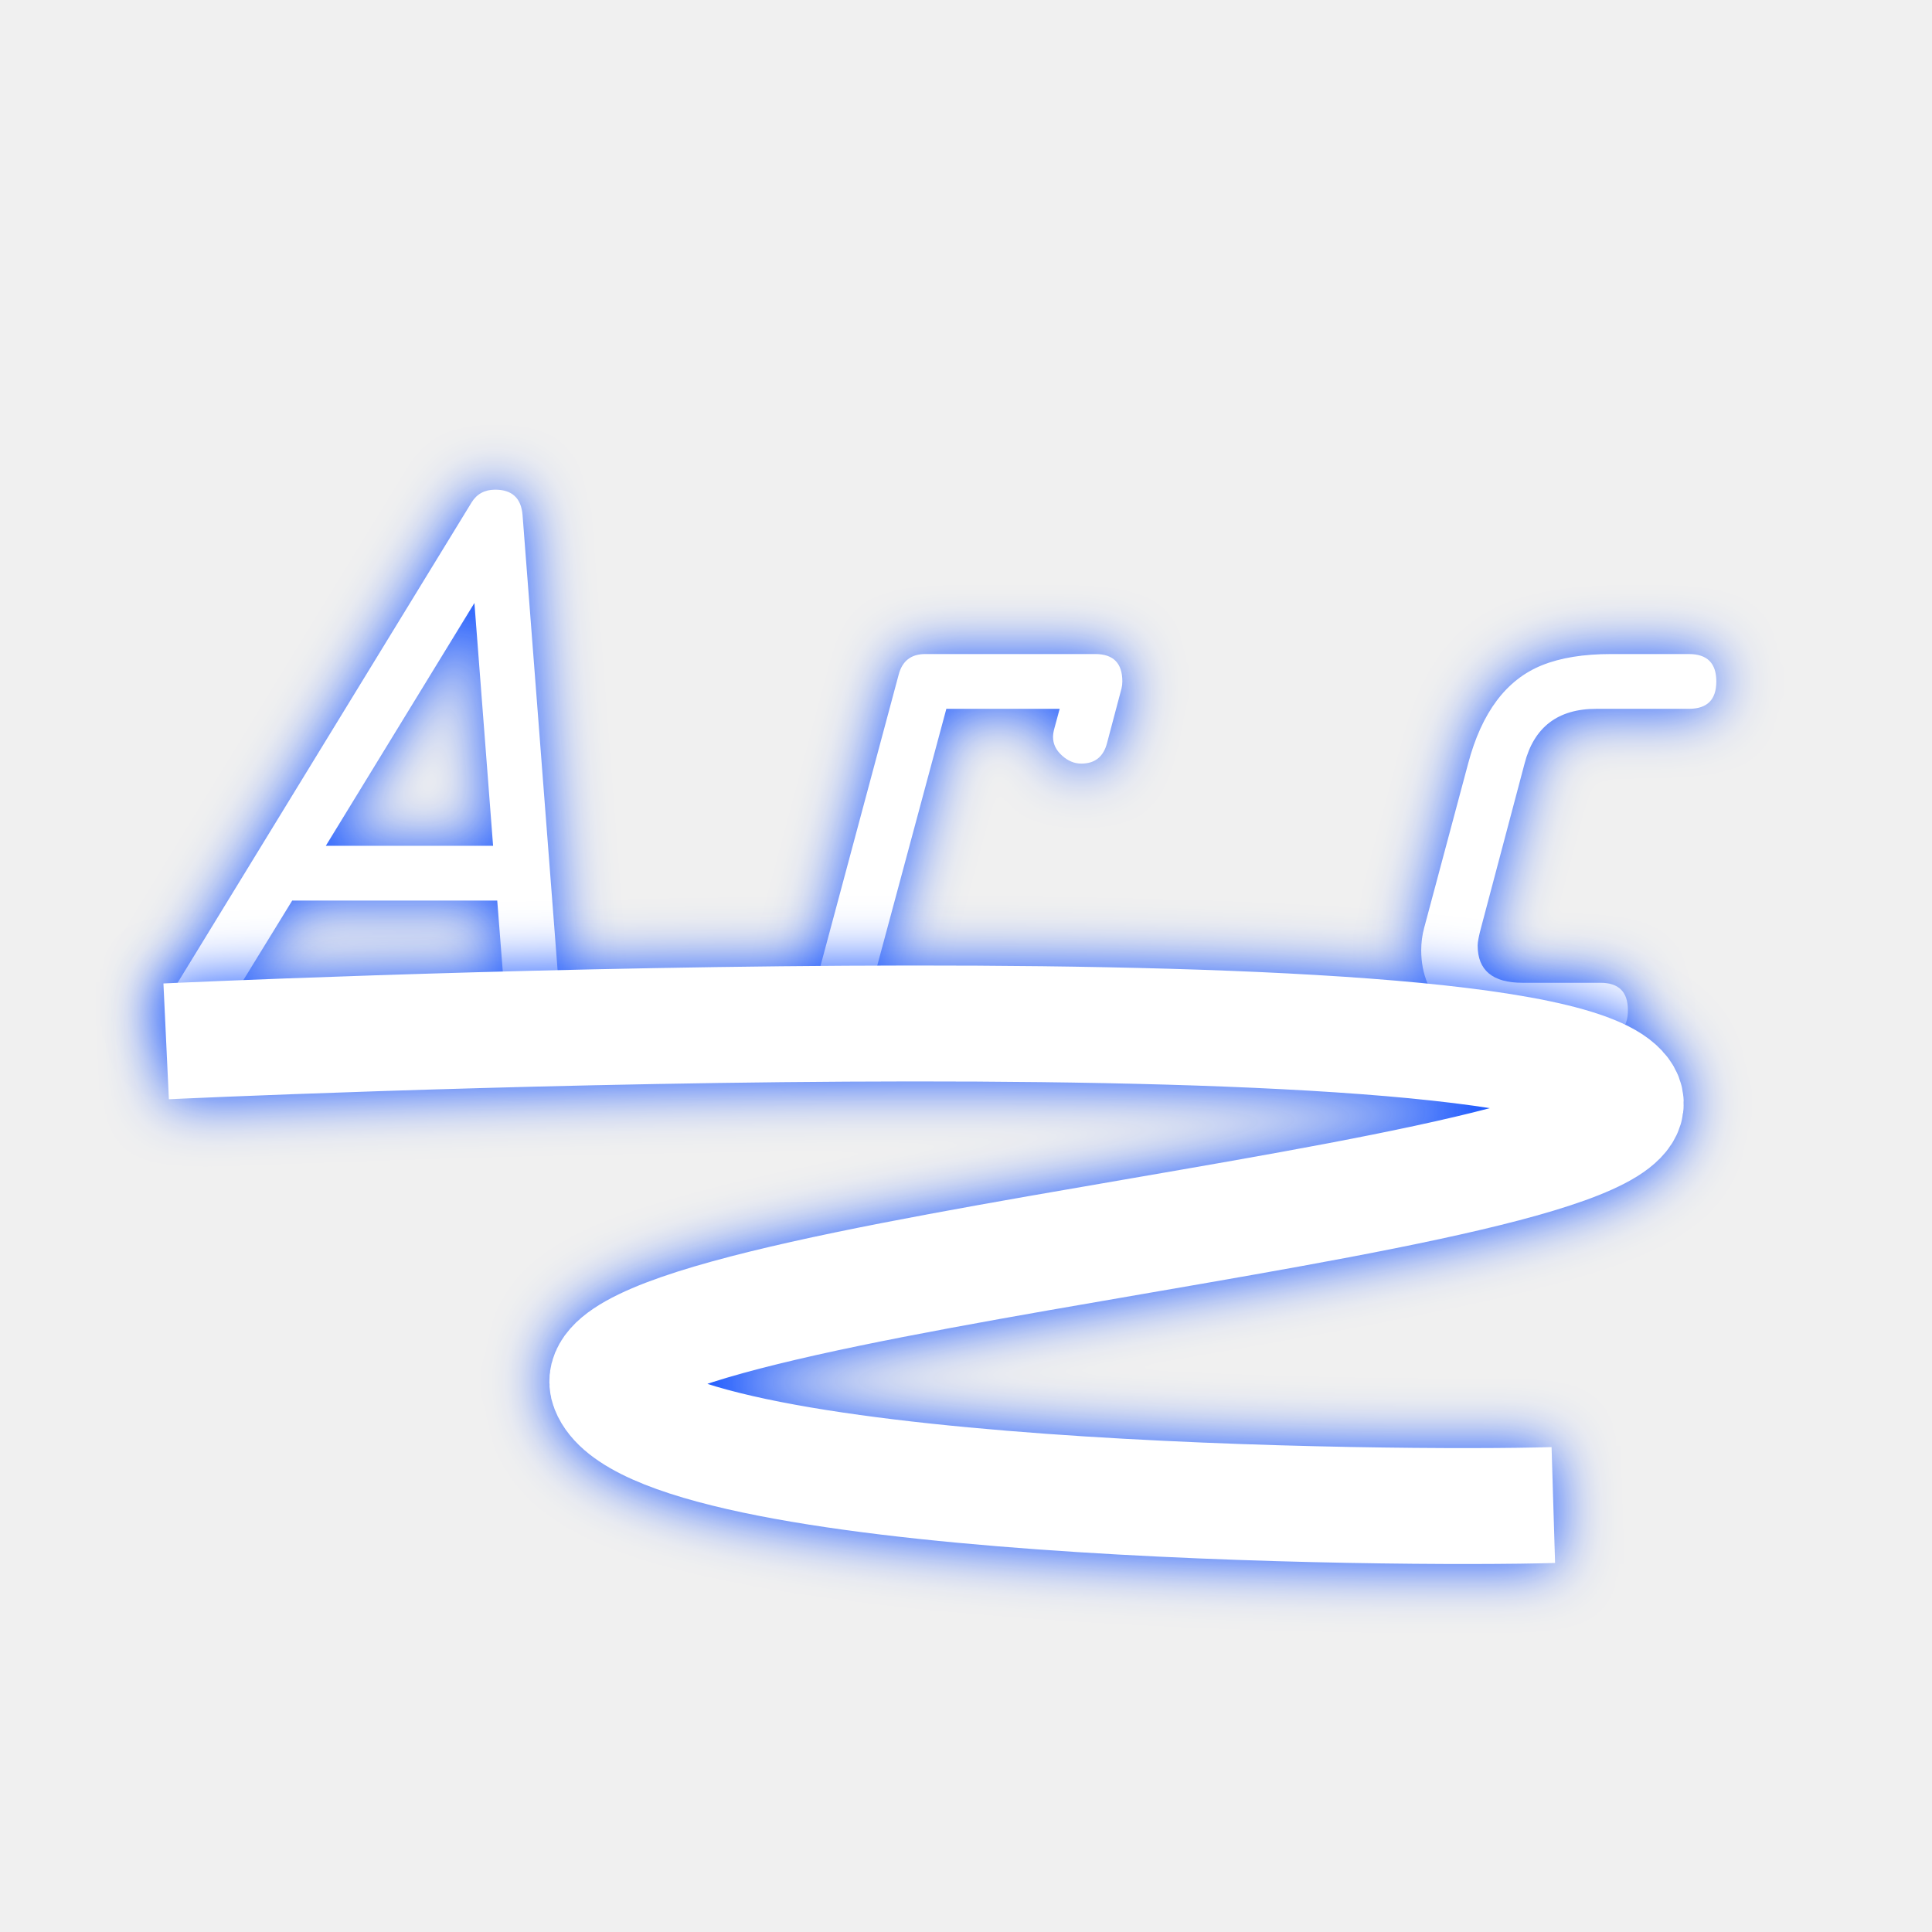
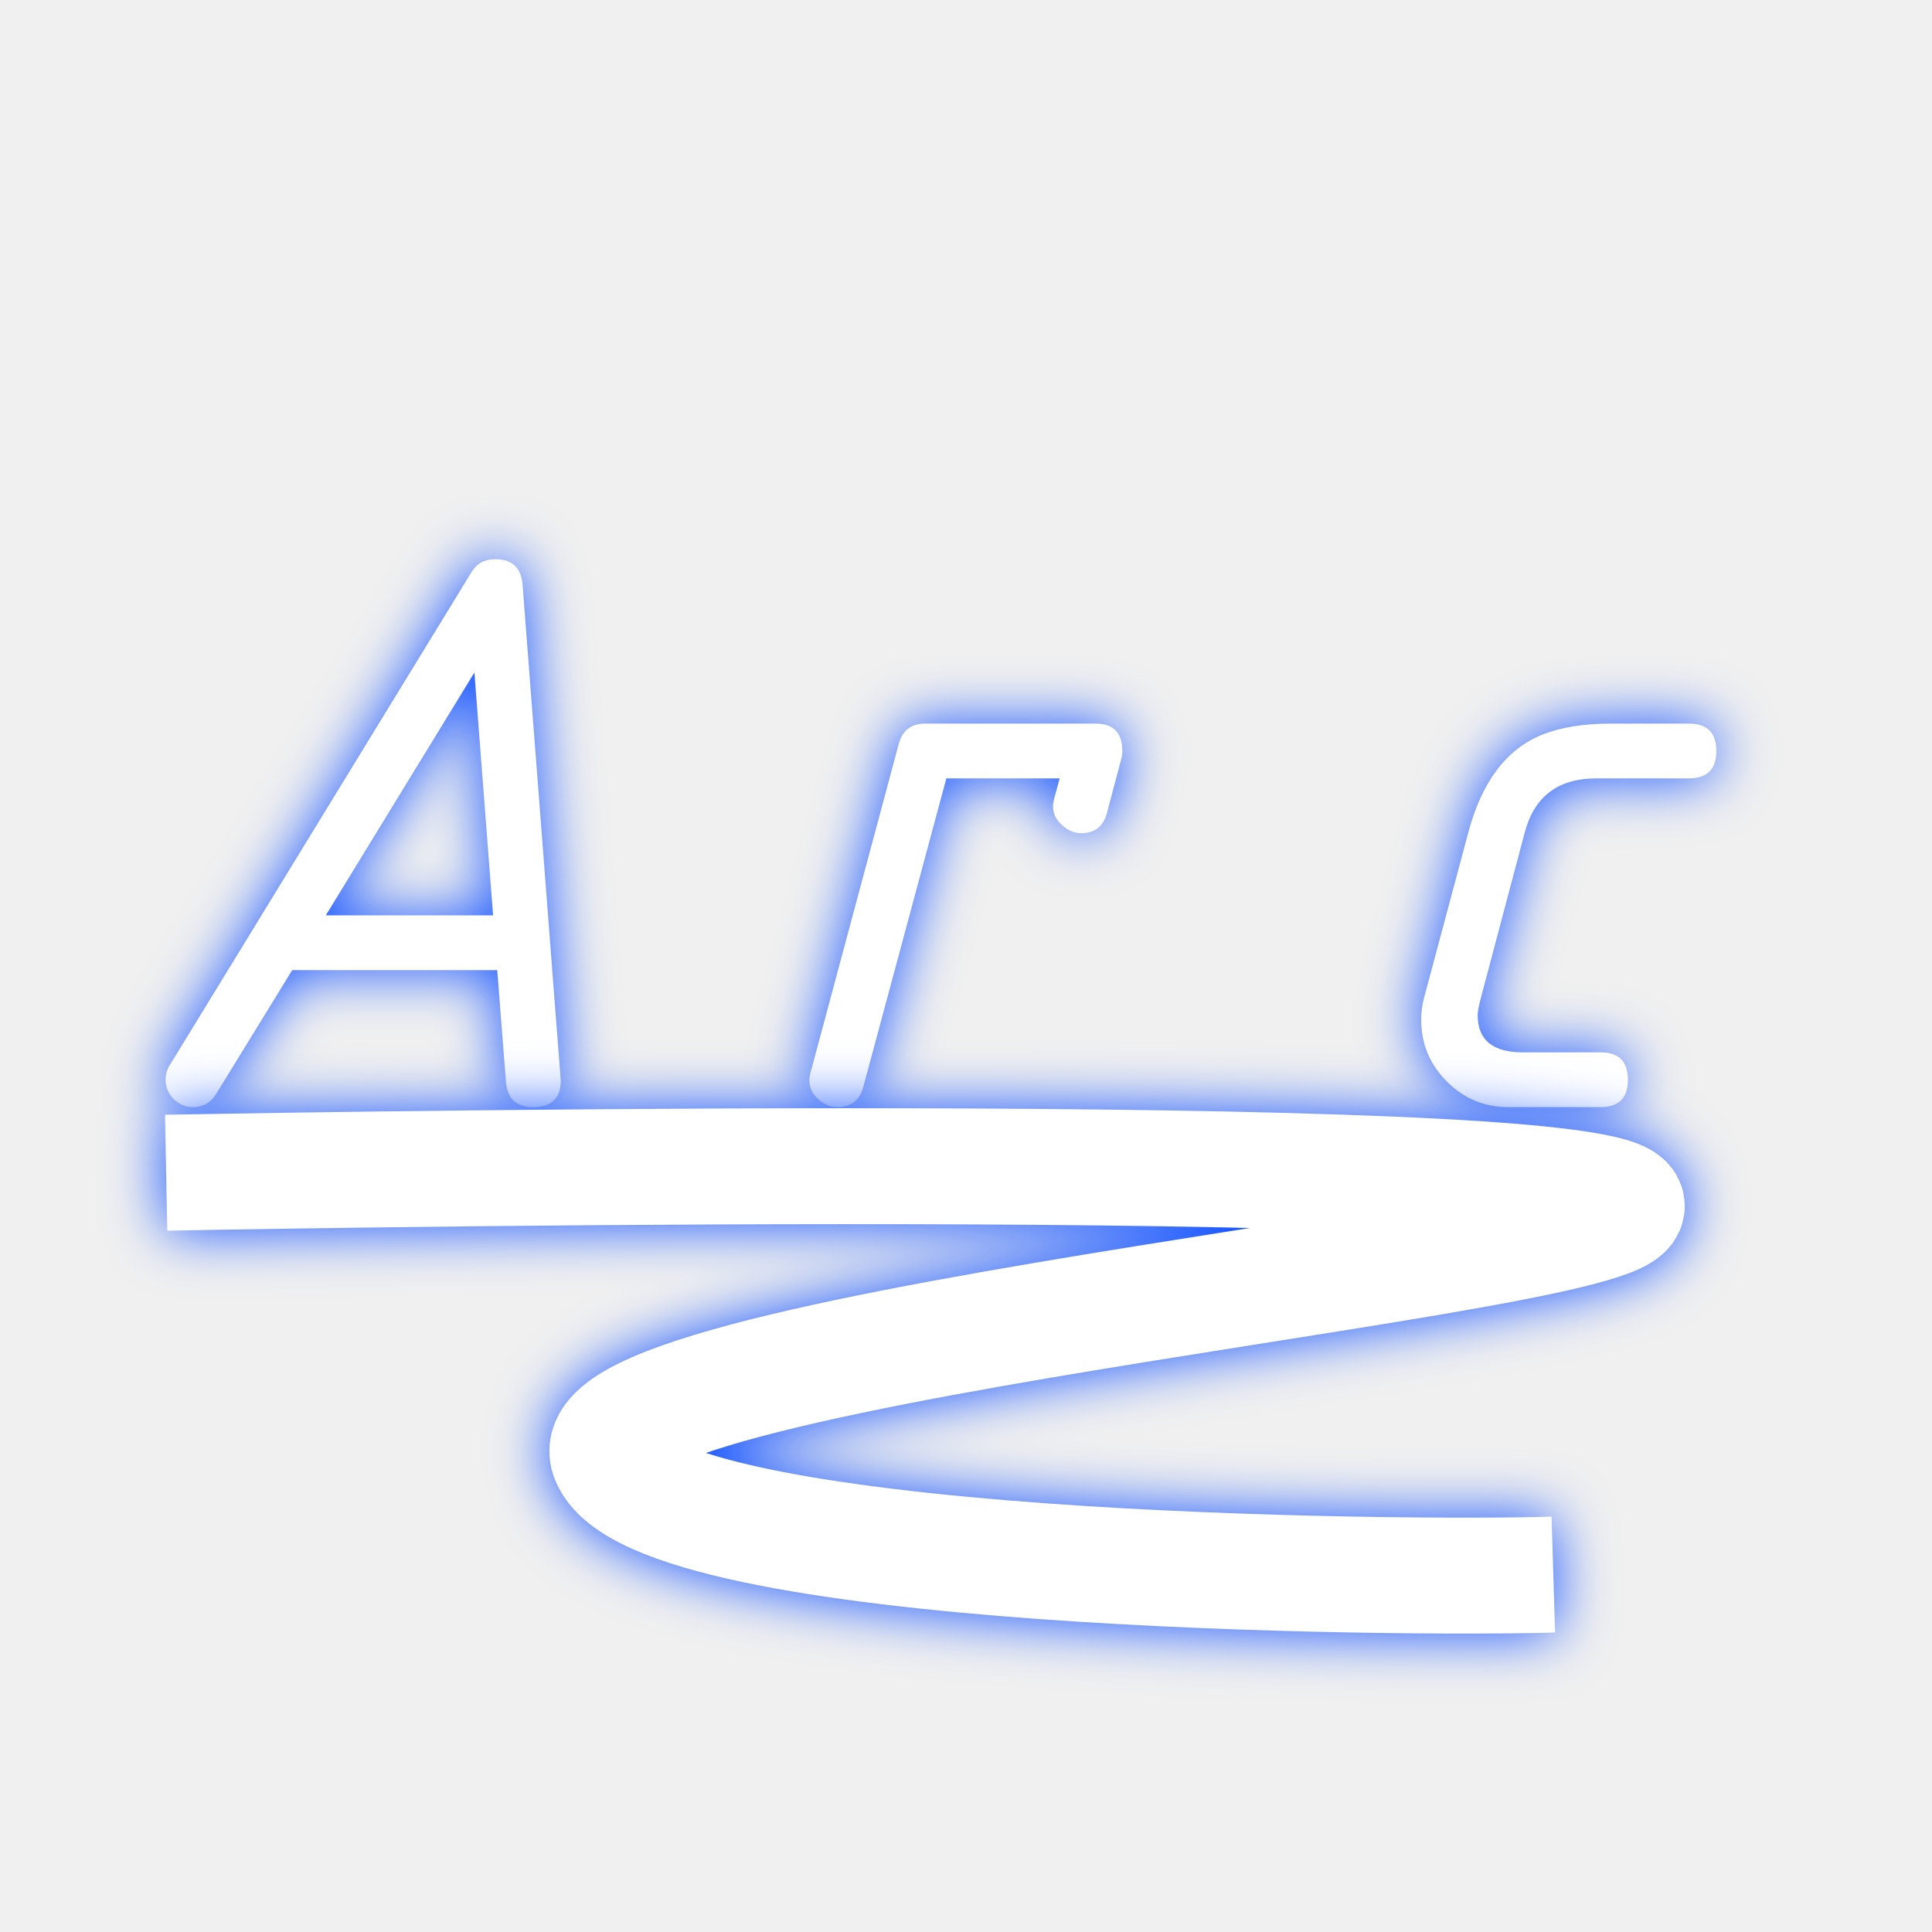
<svg xmlns="http://www.w3.org/2000/svg" xmlns:xlink="http://www.w3.org/1999/xlink" width="500px" height="500px" viewBox="0 0 500 500" version="1.1">
  <defs>
    <filter filterUnits="userSpaceOnUse" color-interpolation-filters="sRGB" id="filter_1">
      <feFlood flood-opacity="0" result="BackgroundImageFix" />
      <feColorMatrix in="SourceAlpha" type="matrix" values="0 0 0 0 0 0 0 0 0 0 0 0 0 0 0 0 0 0 127 0" />
      <feOffset dx="0" dy="0" />
      <feGaussianBlur stdDeviation="7.5" />
      <feColorMatrix type="matrix" values="0 0 0 0 0.075 0 0 0 0 0.322 0 0 0 0 1 0 0 0 1 0" />
      <feBlend mode="normal" in2="BackgroundImageFix" result="effect0_dropShadow" />
      <feBlend mode="normal" in="SourceGraphic" in2="effect0_dropShadow" result="shape" />
    </filter>
    <rect width="500" height="500" id="artboard_1" />
    <clipPath id="clip_1">
      <use xlink:href="#artboard_1" clip-rule="evenodd" />
    </clipPath>
  </defs>
  <g id="ArcLoader-Logo" clip-path="url(#clip_1)">
-     <g id="ArcLoader" transform="translate(-6.5 34.5)" artboard="48d550cb-00c6-4308-a0ac-aa799bf0f31d">
-       <g id="Arc" fill="#FFFFFF" filter="url(#filter_1)" transform="translate(22.5 22.5)">
-         <path d="M112.686 176.072L59.619 176.072L39.961 208.084C38.529 210.376 36.523 211.521 33.945 211.521Q31.045 211.521 28.95 209.427Q26.855 207.332 26.855 204.432Q26.855 202.391 27.93 200.672L106.025 73.055Q108.066 69.725 112.148 69.725Q118.701 69.725 119.238 76.277L129.121 204.646C129.121 209.23 126.722 211.521 121.924 211.521C117.627 211.521 115.299 209.337 114.941 204.969L112.686 176.072ZM111.611 161.893L106.777 99.051L68.32 161.893L111.611 161.893ZM216.563 117.635Q217.959 112.264 223.438 112.264L267.48 112.264Q274.463 112.264 274.463 119.354Q274.463 120.32 274.248 121.18L270.488 135.359Q269.092 140.623 263.828 140.623Q261.143 140.623 258.833 138.528Q256.523 136.434 256.523 133.748Q256.523 132.781 256.846 131.6L258.242 126.443L228.916 126.443L207.432 206.258C206.501 209.767 204.245 211.521 200.664 211.521Q197.979 211.521 195.723 209.427Q193.467 207.332 193.467 204.646Q193.467 203.68 193.789 202.498L216.563 117.635ZM374.258 211.521L398.213 211.521Q405.303 211.521 405.303 204.432Q405.303 197.342 398.213 197.342L378.018 197.342Q366.416 197.342 366.416 187.674Q366.416 186.385 367.275 183.162L378.555 140.623Q382.207 126.443 397.139 126.443L421.094 126.443Q424.639 126.443 426.411 124.671Q428.184 122.898 428.184 119.354Q428.184 112.264 421.094 112.264L400.898 112.264Q390.264 112.264 383.066 115.164Q369.209 120.75 363.945 140.623L352.559 183.162Q351.807 185.955 351.807 188.963Q351.807 198.201 358.413 204.861Q365.02 211.521 374.258 211.521Z" />
-       </g>
-       <path d="M408.5 355C369.553 356.181 175.75 354.618 164 324.743C152.25 294.868 456.224 275.186 425 247C393.776 218.814 49.5 235 49.5 235" id="Vector" fill="none" fill-rule="evenodd" stroke="#FFFFFF" stroke-width="30" filter="url(#filter_1)" />
+     <g id="Arc" fill="#FFFFFF" filter="url(#filter_1)" transform="translate(16 75)" artboard="92822481-bf9f-4b7d-a25d-0ad45fcbf24c">
+       <path d="M112.686 176.072L59.619 176.072L39.961 208.084C38.529 210.376 36.523 211.521 33.945 211.521Q31.045 211.521 28.95 209.427Q26.855 207.332 26.855 204.432Q26.855 202.391 27.93 200.672L106.025 73.055Q108.066 69.725 112.148 69.725Q118.701 69.725 119.238 76.277L129.121 204.646C129.121 209.23 126.722 211.521 121.924 211.521C117.627 211.521 115.299 209.337 114.941 204.969L112.686 176.072ZM111.611 161.893L106.777 99.051L68.32 161.893L111.611 161.893ZM216.563 117.635Q217.959 112.264 223.438 112.264L267.48 112.264Q274.463 112.264 274.463 119.354Q274.463 120.32 274.248 121.18L270.488 135.359Q269.092 140.623 263.828 140.623Q261.143 140.623 258.833 138.528Q256.523 136.434 256.523 133.748Q256.523 132.781 256.846 131.6L258.242 126.443L228.916 126.443L207.432 206.258C206.501 209.767 204.245 211.521 200.664 211.521Q197.979 211.521 195.723 209.427Q193.467 207.332 193.467 204.646Q193.467 203.68 193.789 202.498L216.563 117.635ZM374.258 211.521L398.213 211.521Q405.303 211.521 405.303 204.432Q405.303 197.342 398.213 197.342L378.018 197.342Q366.416 197.342 366.416 187.674Q366.416 186.385 367.275 183.162L378.555 140.623Q382.207 126.443 397.139 126.443L421.094 126.443Q424.639 126.443 426.411 124.671Q428.184 122.898 428.184 119.354Q428.184 112.264 421.094 112.264L400.898 112.264Q390.264 112.264 383.066 115.164Q369.209 120.75 363.945 140.623L352.559 183.162Q351.807 185.955 351.807 188.963Q351.807 198.201 358.413 204.861Q365.02 211.521 374.258 211.521Z" />
    </g>
+     <path d="M402 407.5C363.053 408.681 169.25 407.118 157.5 377.243C145.75 347.368 451.724 323.186 418.5 310C385.276 296.814 43 303.5 43 303.5" id="Vector" fill="none" fill-rule="evenodd" stroke="#FFFFFF" stroke-width="30" filter="url(#filter_1)" artboard="5ffdbb77-a6d2-44a5-8cb3-b09befe31443" />
  </g>
</svg>
